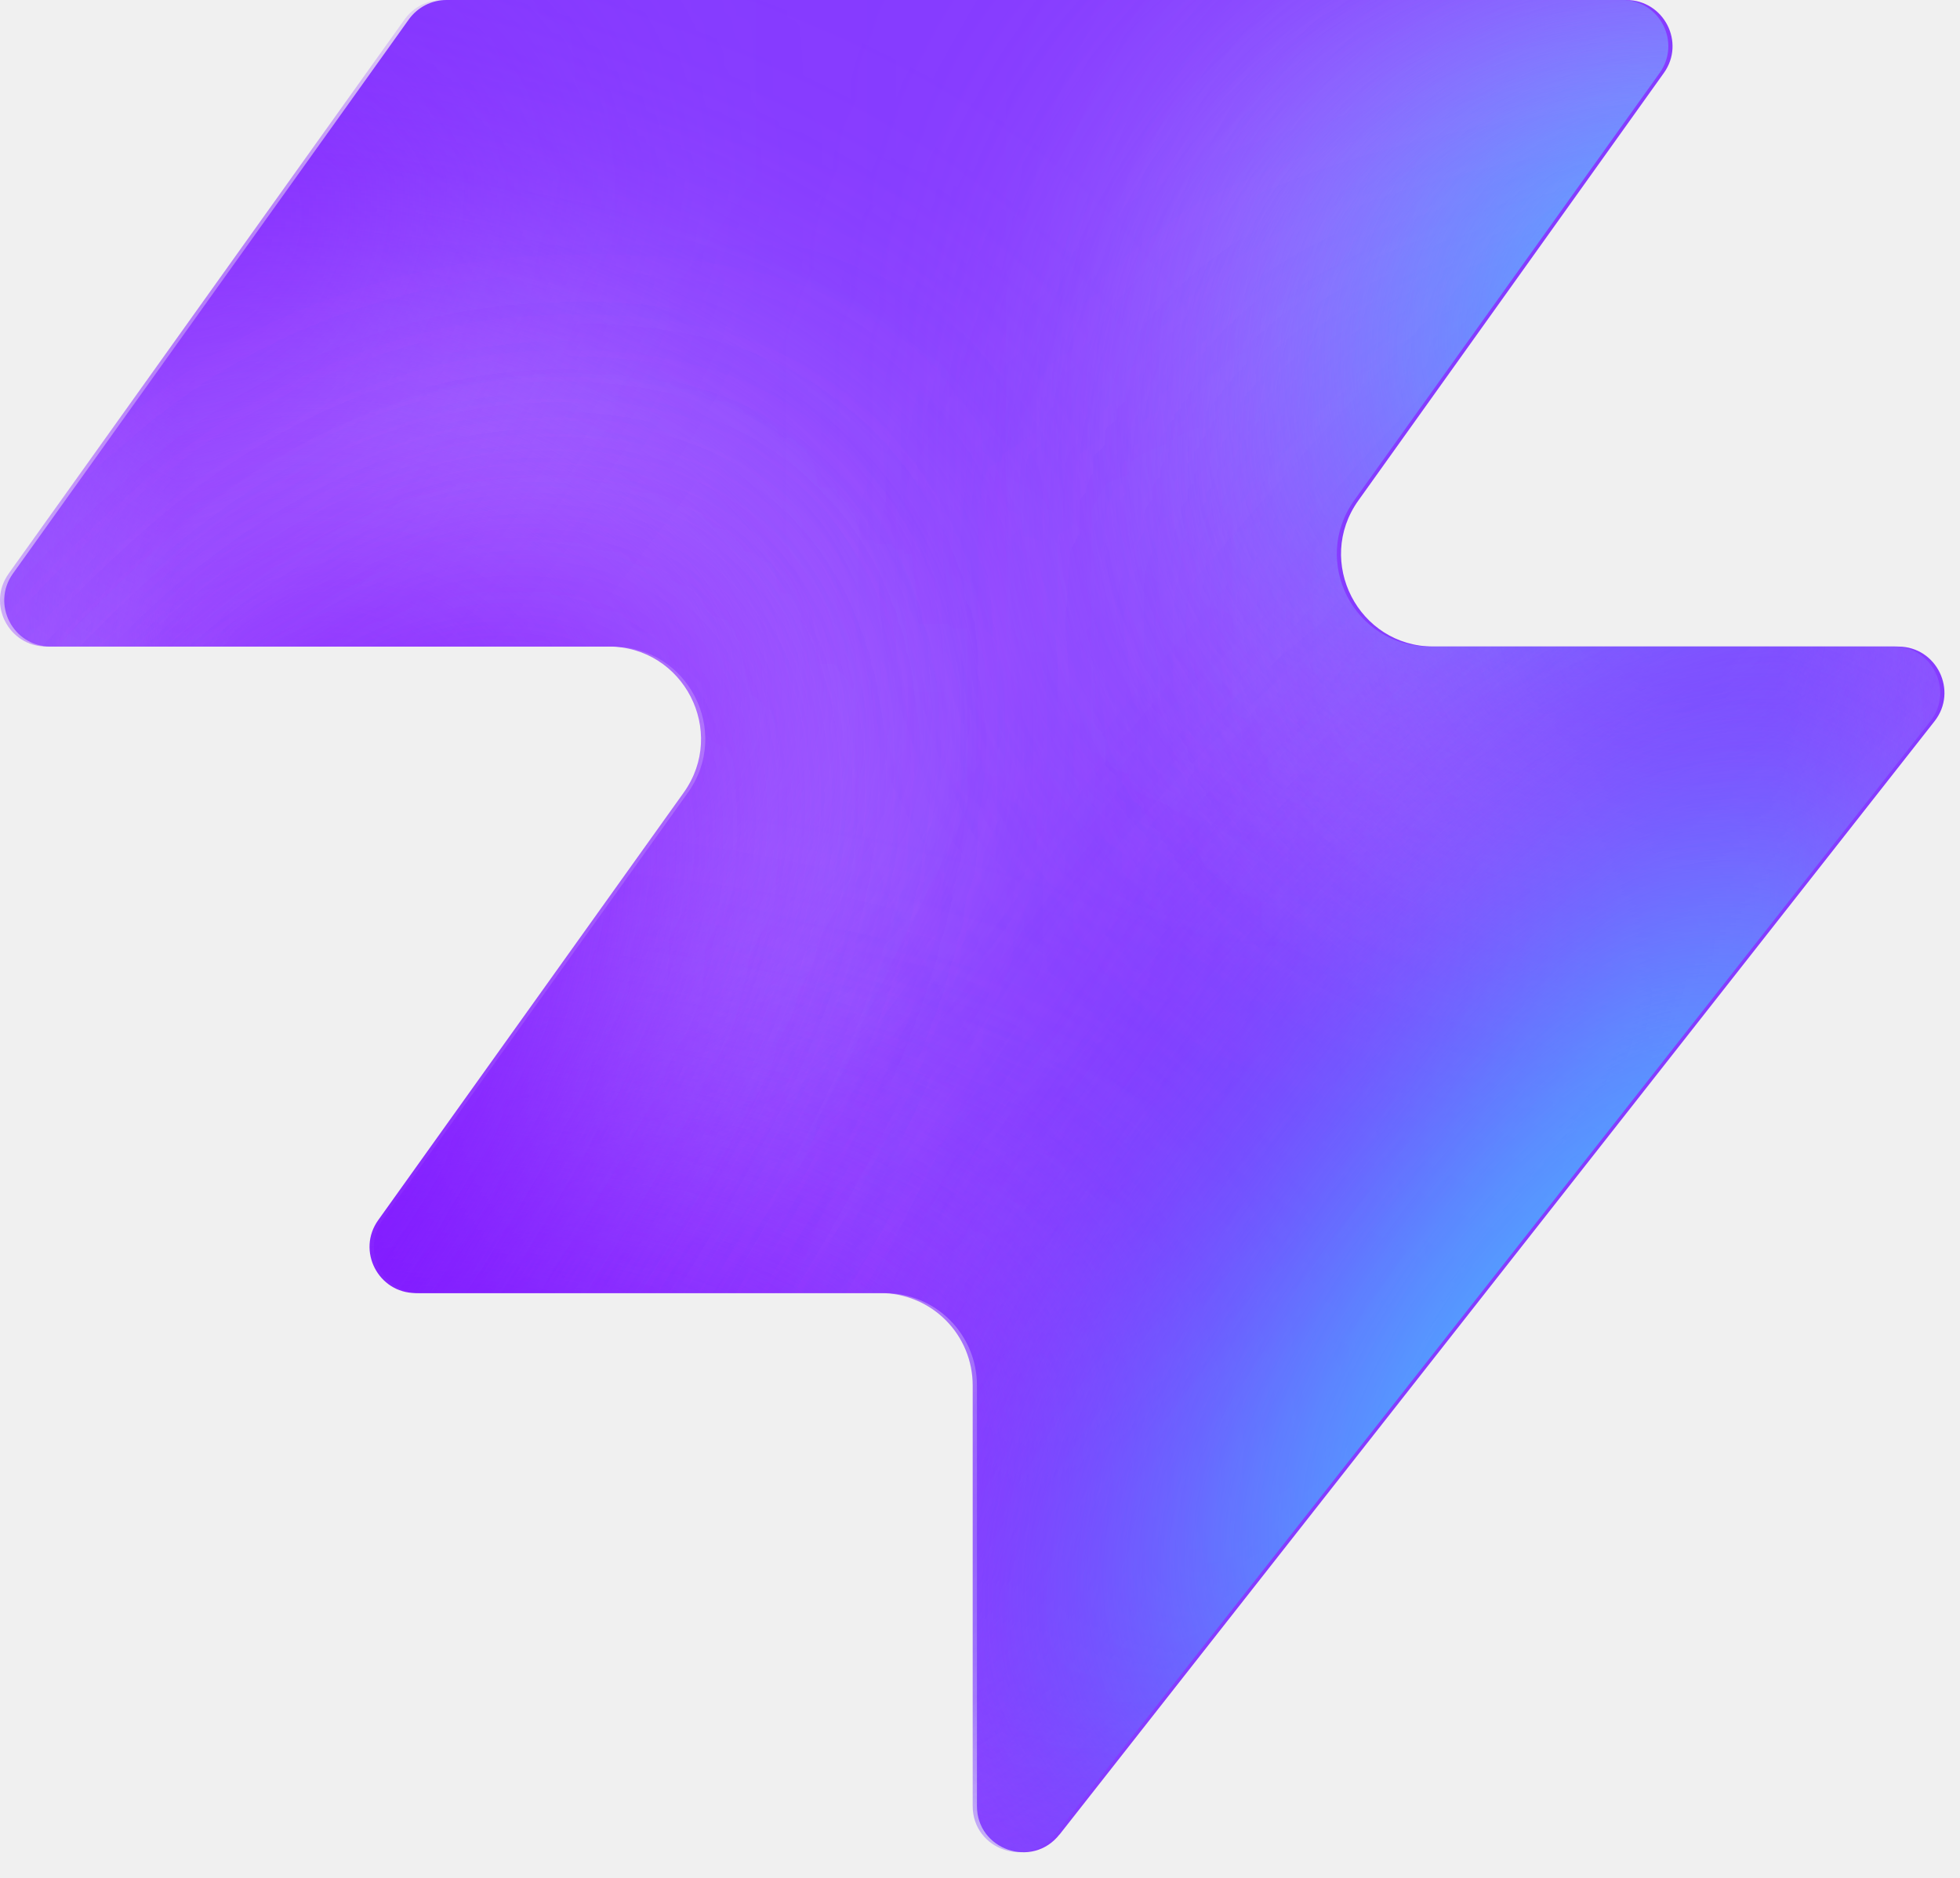
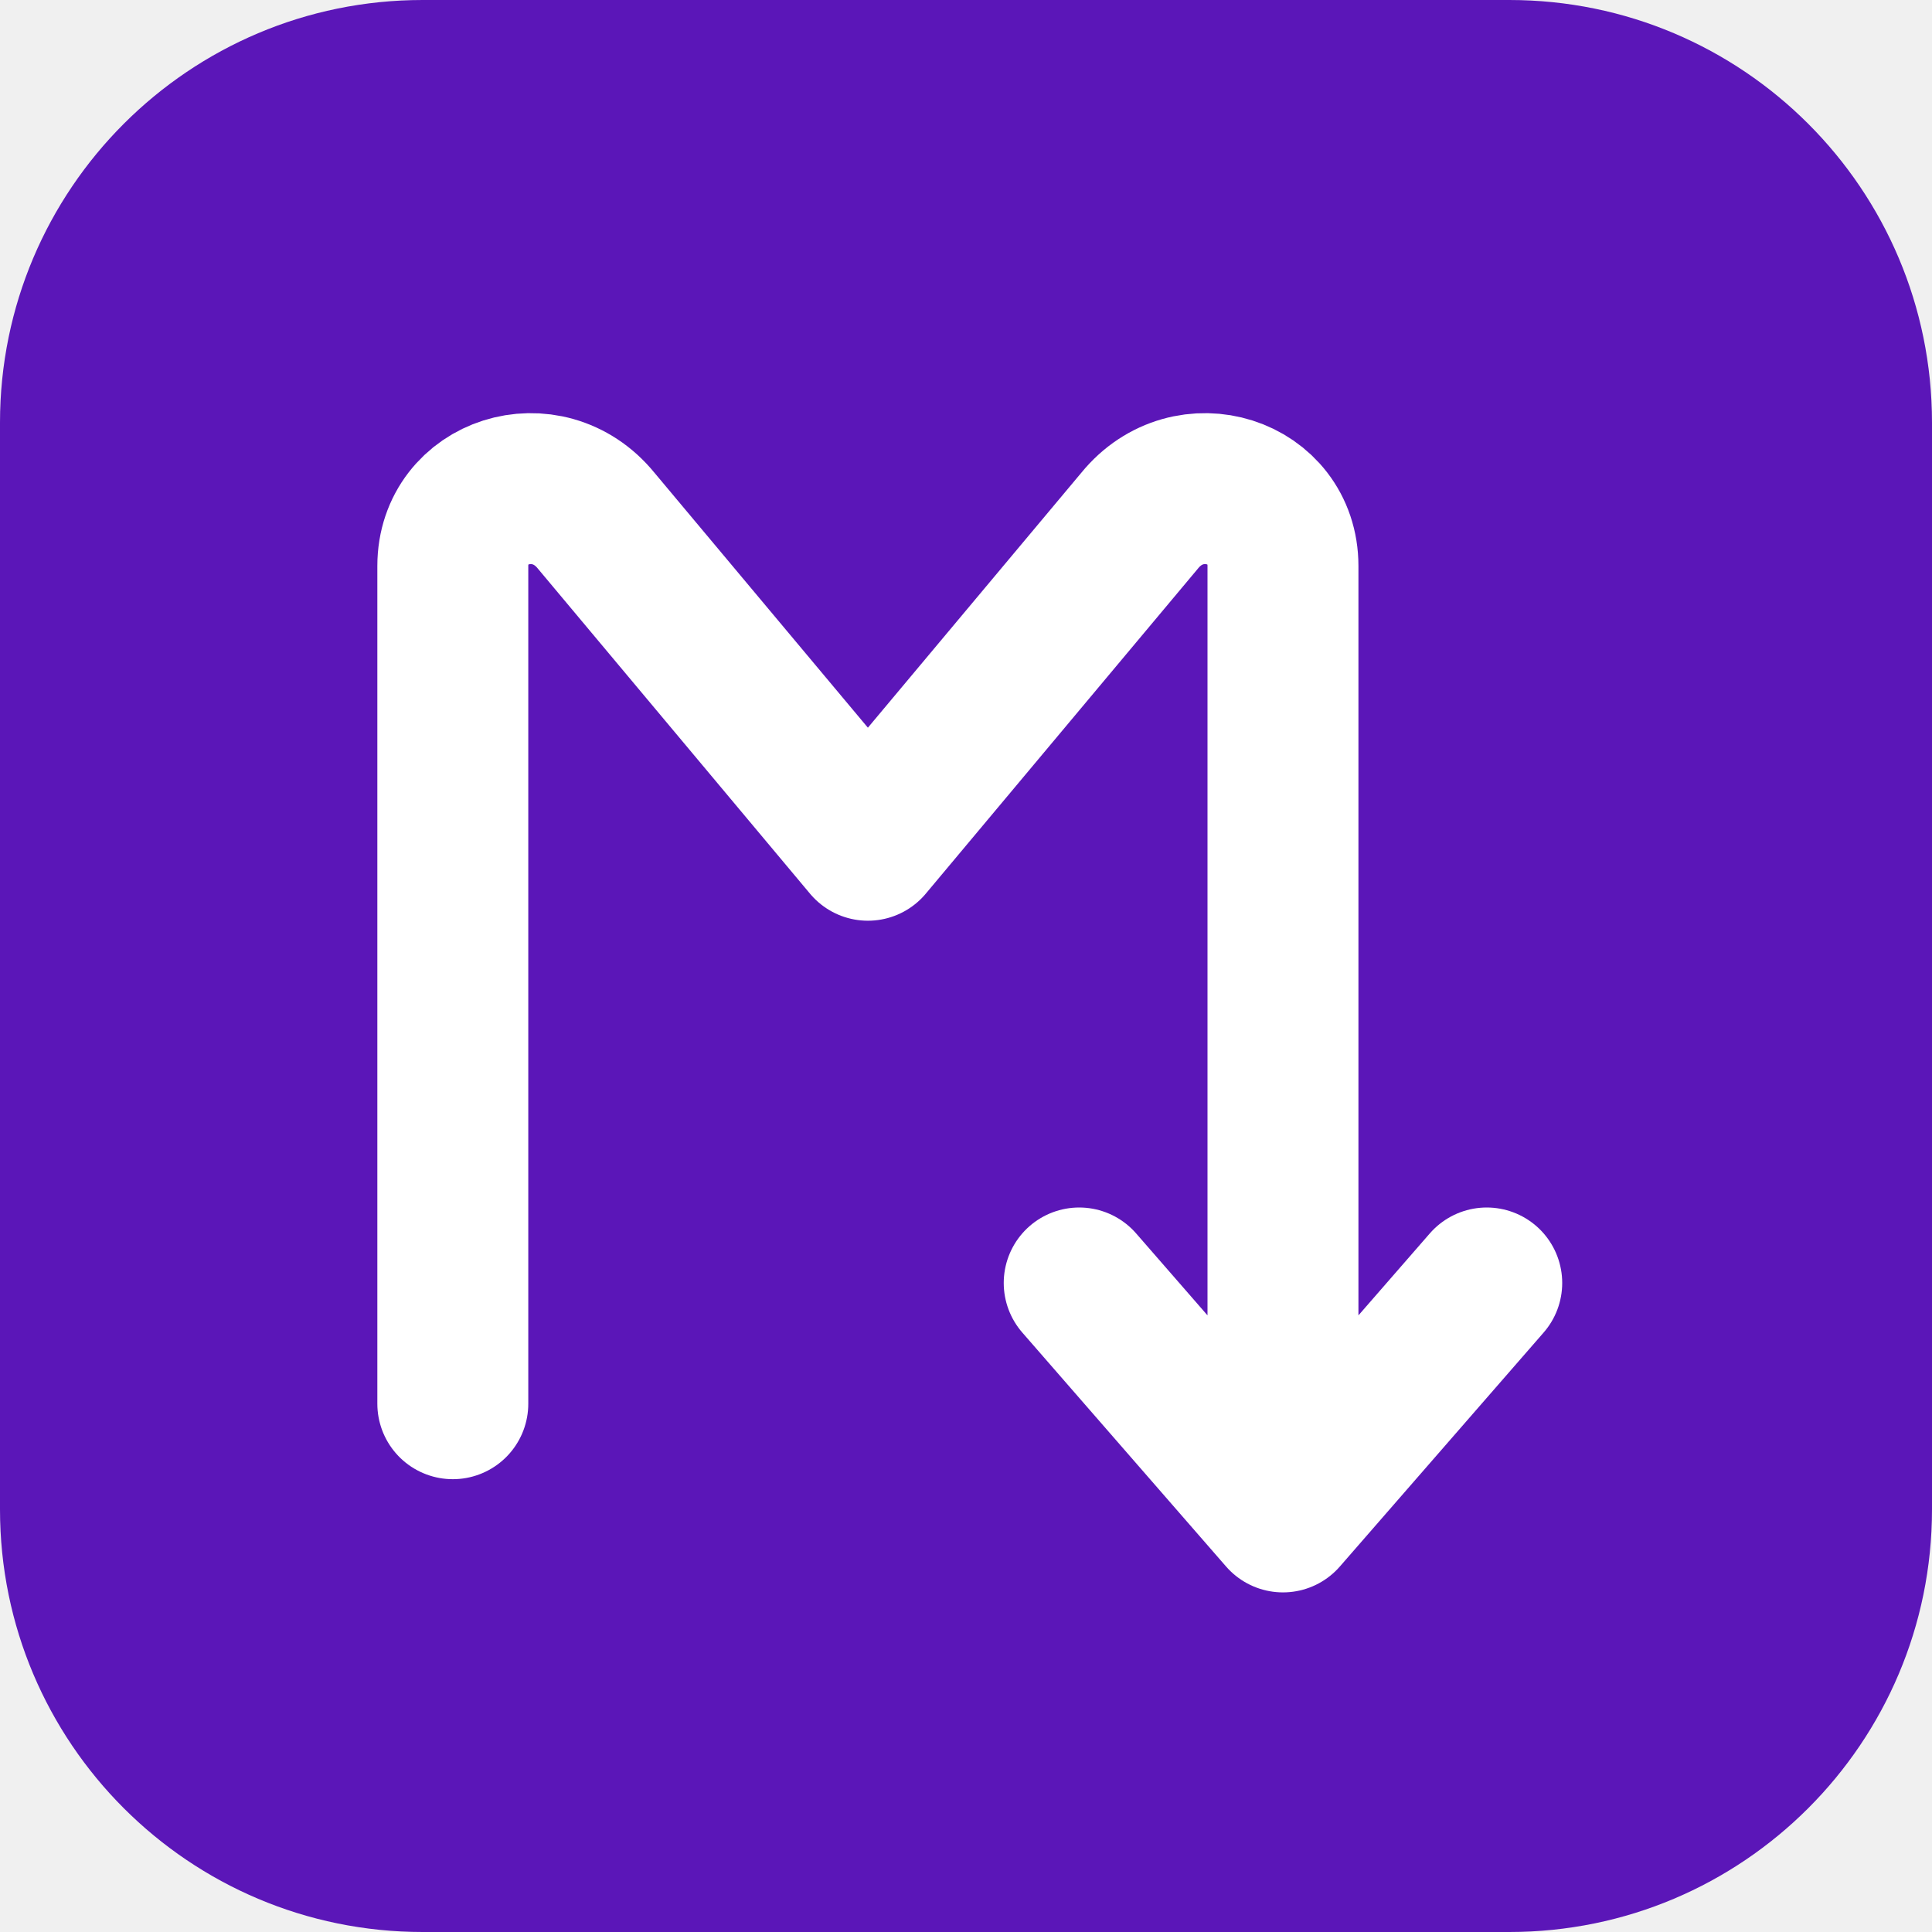
- <svg xmlns="http://www.w3.org/2000/svg" width="48" height="46" fill="none" viewBox="0 0 48 46">
-   <path fill="#863bff" d="M25.946 44.938c-.664.845-2.021.375-2.021-.698V33.937a2.26 2.26 0 0 0-2.262-2.262H10.287c-.92 0-1.456-1.04-.92-1.788l7.48-10.471c1.07-1.497 0-3.578-1.842-3.578H1.237c-.92 0-1.456-1.04-.92-1.788L10.013.474c.214-.297.556-.474.92-.474h28.894c.92 0 1.456 1.04.92 1.788l-7.48 10.471c-1.07 1.498 0 3.579 1.842 3.579h11.377c.943 0 1.473 1.088.89 1.83L25.947 44.94z" style="fill:#863bff;fill:color(display-p3 .525 .23 1);fill-opacity:1" />
-   <mask id="a" width="48" height="46" x="0" y="0" maskUnits="userSpaceOnUse" style="mask-type:alpha">
-     <path fill="#000" d="M25.842 44.938c-.664.844-2.021.375-2.021-.698V33.937a2.26 2.26 0 0 0-2.262-2.262H10.183c-.92 0-1.456-1.04-.92-1.788l7.48-10.471c1.07-1.498 0-3.579-1.842-3.579H1.133c-.92 0-1.456-1.04-.92-1.787L9.91.473c.214-.297.556-.474.92-.474h28.894c.92 0 1.456 1.04.92 1.788l-7.48 10.471c-1.07 1.498 0 3.578 1.842 3.578h11.377c.943 0 1.473 1.088.89 1.832L25.843 44.94z" style="fill:#000;fill-opacity:1" />
-   </mask>
-   <g mask="url(#a)">
-     <g filter="url(#b)">
-       <ellipse cx="5.508" cy="14.704" fill="#ede6ff" rx="5.508" ry="14.704" style="fill:#ede6ff;fill:color(display-p3 .927 .903 1);fill-opacity:1" transform="matrix(.00324 1 1 -.00324 -4.47 31.516)" />
-     </g>
-     <g filter="url(#c)">
-       <ellipse cx="10.399" cy="29.851" fill="#ede6ff" rx="10.399" ry="29.851" style="fill:#ede6ff;fill:color(display-p3 .927 .903 1);fill-opacity:1" transform="matrix(.00324 1 1 -.00324 -39.328 7.883)" />
-     </g>
-     <g filter="url(#d)">
-       <ellipse cx="5.508" cy="30.487" fill="#7e14ff" rx="5.508" ry="30.487" style="fill:#7e14ff;fill:color(display-p3 .492 .077 1);fill-opacity:1" transform="rotate(89.814 -25.913 -14.639)scale(1 -1)" />
-     </g>
-     <g filter="url(#e)">
-       <ellipse cx="5.508" cy="30.599" fill="#7e14ff" rx="5.508" ry="30.599" style="fill:#7e14ff;fill:color(display-p3 .492 .077 1);fill-opacity:1" transform="rotate(89.814 -32.644 -3.334)scale(1 -1)" />
-     </g>
-     <g filter="url(#f)">
-       <ellipse cx="5.508" cy="30.599" fill="#7e14ff" rx="5.508" ry="30.599" style="fill:#7e14ff;fill:color(display-p3 .492 .077 1);fill-opacity:1" transform="matrix(.00324 1 1 -.00324 -34.34 30.47)" />
-     </g>
-     <g filter="url(#g)">
-       <ellipse cx="14.072" cy="22.078" fill="#ede6ff" rx="14.072" ry="22.078" style="fill:#ede6ff;fill:color(display-p3 .927 .903 1);fill-opacity:1" transform="rotate(93.35 24.506 48.493)scale(-1 1)" />
-     </g>
-     <g filter="url(#h)">
-       <ellipse cx="3.47" cy="21.501" fill="#7e14ff" rx="3.47" ry="21.501" style="fill:#7e14ff;fill:color(display-p3 .492 .077 1);fill-opacity:1" transform="rotate(89.009 28.708 47.59)scale(-1 1)" />
-     </g>
-     <g filter="url(#i)">
-       <ellipse cx="3.47" cy="21.501" fill="#7e14ff" rx="3.47" ry="21.501" style="fill:#7e14ff;fill:color(display-p3 .492 .077 1);fill-opacity:1" transform="rotate(89.009 28.708 47.59)scale(-1 1)" />
-     </g>
-     <g filter="url(#j)">
-       <ellipse cx=".387" cy="8.972" fill="#7e14ff" rx="4.407" ry="29.108" style="fill:#7e14ff;fill:color(display-p3 .492 .077 1);fill-opacity:1" transform="rotate(39.51 .387 8.972)" />
-     </g>
-     <g filter="url(#k)">
-       <ellipse cx="47.523" cy="-6.092" fill="#7e14ff" rx="4.407" ry="29.108" style="fill:#7e14ff;fill:color(display-p3 .492 .077 1);fill-opacity:1" transform="rotate(37.892 47.523 -6.092)" />
-     </g>
-     <g filter="url(#l)">
-       <ellipse cx="41.412" cy="6.333" fill="#47bfff" rx="5.971" ry="9.665" style="fill:#47bfff;fill:color(display-p3 .28 .748 1);fill-opacity:1" transform="rotate(37.892 41.412 6.333)" />
-     </g>
-     <g filter="url(#m)">
-       <ellipse cx="-1.879" cy="38.332" fill="#7e14ff" rx="4.407" ry="29.108" style="fill:#7e14ff;fill:color(display-p3 .492 .077 1);fill-opacity:1" transform="rotate(37.892 -1.88 38.332)" />
-     </g>
-     <g filter="url(#n)">
-       <ellipse cx="-1.879" cy="38.332" fill="#7e14ff" rx="4.407" ry="29.108" style="fill:#7e14ff;fill:color(display-p3 .492 .077 1);fill-opacity:1" transform="rotate(37.892 -1.88 38.332)" />
-     </g>
-     <g filter="url(#o)">
-       <ellipse cx="35.651" cy="29.907" fill="#7e14ff" rx="4.407" ry="29.108" style="fill:#7e14ff;fill:color(display-p3 .492 .077 1);fill-opacity:1" transform="rotate(37.892 35.651 29.907)" />
-     </g>
-     <g filter="url(#p)">
-       <ellipse cx="38.418" cy="32.4" fill="#47bfff" rx="5.971" ry="15.297" style="fill:#47bfff;fill:color(display-p3 .28 .748 1);fill-opacity:1" transform="rotate(37.892 38.418 32.4)" />
-     </g>
-   </g>
-   <defs>
-     <filter id="b" width="60.045" height="41.654" x="-19.77" y="16.149" color-interpolation-filters="sRGB" filterUnits="userSpaceOnUse">
-       <feFlood flood-opacity="0" result="BackgroundImageFix" />
-       <feBlend in="SourceGraphic" in2="BackgroundImageFix" result="shape" />
-       <feGaussianBlur result="effect1_foregroundBlur_2002_17158" stdDeviation="7.659" />
-     </filter>
-     <filter id="c" width="90.34" height="51.437" x="-54.613" y="-7.533" color-interpolation-filters="sRGB" filterUnits="userSpaceOnUse">
-       <feFlood flood-opacity="0" result="BackgroundImageFix" />
-       <feBlend in="SourceGraphic" in2="BackgroundImageFix" result="shape" />
-       <feGaussianBlur result="effect1_foregroundBlur_2002_17158" stdDeviation="7.659" />
-     </filter>
-     <filter id="d" width="79.355" height="29.4" x="-49.64" y="2.03" color-interpolation-filters="sRGB" filterUnits="userSpaceOnUse">
-       <feFlood flood-opacity="0" result="BackgroundImageFix" />
-       <feBlend in="SourceGraphic" in2="BackgroundImageFix" result="shape" />
-       <feGaussianBlur result="effect1_foregroundBlur_2002_17158" stdDeviation="4.596" />
-     </filter>
-     <filter id="e" width="79.579" height="29.4" x="-45.045" y="20.029" color-interpolation-filters="sRGB" filterUnits="userSpaceOnUse">
-       <feFlood flood-opacity="0" result="BackgroundImageFix" />
-       <feBlend in="SourceGraphic" in2="BackgroundImageFix" result="shape" />
-       <feGaussianBlur result="effect1_foregroundBlur_2002_17158" stdDeviation="4.596" />
-     </filter>
-     <filter id="f" width="79.579" height="29.4" x="-43.513" y="21.178" color-interpolation-filters="sRGB" filterUnits="userSpaceOnUse">
-       <feFlood flood-opacity="0" result="BackgroundImageFix" />
-       <feBlend in="SourceGraphic" in2="BackgroundImageFix" result="shape" />
-       <feGaussianBlur result="effect1_foregroundBlur_2002_17158" stdDeviation="4.596" />
-     </filter>
-     <filter id="g" width="74.749" height="58.852" x="15.756" y="-17.901" color-interpolation-filters="sRGB" filterUnits="userSpaceOnUse">
-       <feFlood flood-opacity="0" result="BackgroundImageFix" />
-       <feBlend in="SourceGraphic" in2="BackgroundImageFix" result="shape" />
-       <feGaussianBlur result="effect1_foregroundBlur_2002_17158" stdDeviation="7.659" />
-     </filter>
-     <filter id="h" width="61.377" height="25.362" x="23.548" y="2.284" color-interpolation-filters="sRGB" filterUnits="userSpaceOnUse">
-       <feFlood flood-opacity="0" result="BackgroundImageFix" />
-       <feBlend in="SourceGraphic" in2="BackgroundImageFix" result="shape" />
-       <feGaussianBlur result="effect1_foregroundBlur_2002_17158" stdDeviation="4.596" />
-     </filter>
-     <filter id="i" width="61.377" height="25.362" x="23.548" y="2.284" color-interpolation-filters="sRGB" filterUnits="userSpaceOnUse">
-       <feFlood flood-opacity="0" result="BackgroundImageFix" />
-       <feBlend in="SourceGraphic" in2="BackgroundImageFix" result="shape" />
-       <feGaussianBlur result="effect1_foregroundBlur_2002_17158" stdDeviation="4.596" />
-     </filter>
-     <filter id="j" width="56.045" height="63.649" x="-27.636" y="-22.853" color-interpolation-filters="sRGB" filterUnits="userSpaceOnUse">
-       <feFlood flood-opacity="0" result="BackgroundImageFix" />
-       <feBlend in="SourceGraphic" in2="BackgroundImageFix" result="shape" />
-       <feGaussianBlur result="effect1_foregroundBlur_2002_17158" stdDeviation="4.596" />
-     </filter>
-     <filter id="k" width="54.814" height="64.646" x="20.116" y="-38.415" color-interpolation-filters="sRGB" filterUnits="userSpaceOnUse">
-       <feFlood flood-opacity="0" result="BackgroundImageFix" />
-       <feBlend in="SourceGraphic" in2="BackgroundImageFix" result="shape" />
-       <feGaussianBlur result="effect1_foregroundBlur_2002_17158" stdDeviation="4.596" />
-     </filter>
-     <filter id="l" width="33.541" height="35.313" x="24.641" y="-11.323" color-interpolation-filters="sRGB" filterUnits="userSpaceOnUse">
-       <feFlood flood-opacity="0" result="BackgroundImageFix" />
-       <feBlend in="SourceGraphic" in2="BackgroundImageFix" result="shape" />
-       <feGaussianBlur result="effect1_foregroundBlur_2002_17158" stdDeviation="4.596" />
-     </filter>
-     <filter id="m" width="54.814" height="64.646" x="-29.286" y="6.009" color-interpolation-filters="sRGB" filterUnits="userSpaceOnUse">
-       <feFlood flood-opacity="0" result="BackgroundImageFix" />
-       <feBlend in="SourceGraphic" in2="BackgroundImageFix" result="shape" />
-       <feGaussianBlur result="effect1_foregroundBlur_2002_17158" stdDeviation="4.596" />
-     </filter>
-     <filter id="n" width="54.814" height="64.646" x="-29.286" y="6.009" color-interpolation-filters="sRGB" filterUnits="userSpaceOnUse">
-       <feFlood flood-opacity="0" result="BackgroundImageFix" />
-       <feBlend in="SourceGraphic" in2="BackgroundImageFix" result="shape" />
-       <feGaussianBlur result="effect1_foregroundBlur_2002_17158" stdDeviation="4.596" />
-     </filter>
-     <filter id="o" width="54.814" height="64.646" x="8.244" y="-2.416" color-interpolation-filters="sRGB" filterUnits="userSpaceOnUse">
-       <feFlood flood-opacity="0" result="BackgroundImageFix" />
-       <feBlend in="SourceGraphic" in2="BackgroundImageFix" result="shape" />
-       <feGaussianBlur result="effect1_foregroundBlur_2002_17158" stdDeviation="4.596" />
-     </filter>
-     <filter id="p" width="39.409" height="43.623" x="18.713" y="10.588" color-interpolation-filters="sRGB" filterUnits="userSpaceOnUse">
-       <feFlood flood-opacity="0" result="BackgroundImageFix" />
-       <feBlend in="SourceGraphic" in2="BackgroundImageFix" result="shape" />
-       <feGaussianBlur result="effect1_foregroundBlur_2002_17158" stdDeviation="4.596" />
-     </filter>
-   </defs>
+ <svg xmlns="http://www.w3.org/2000/svg" width="32" height="32" viewBox="0 0 512 512" role="img" aria-labelledby="title desc">
+   <rect width="512" height="512" rx="112" fill="#5B16B8" />
+   <path d="M120 372V150C120 130 145 122 158 138L230 224L302 138C315 122 340 130 340 150V398M286 340L340 402L394 340" fill="none" stroke="#FFFFFF" stroke-width="40" stroke-linecap="round" stroke-linejoin="round" />
</svg>
